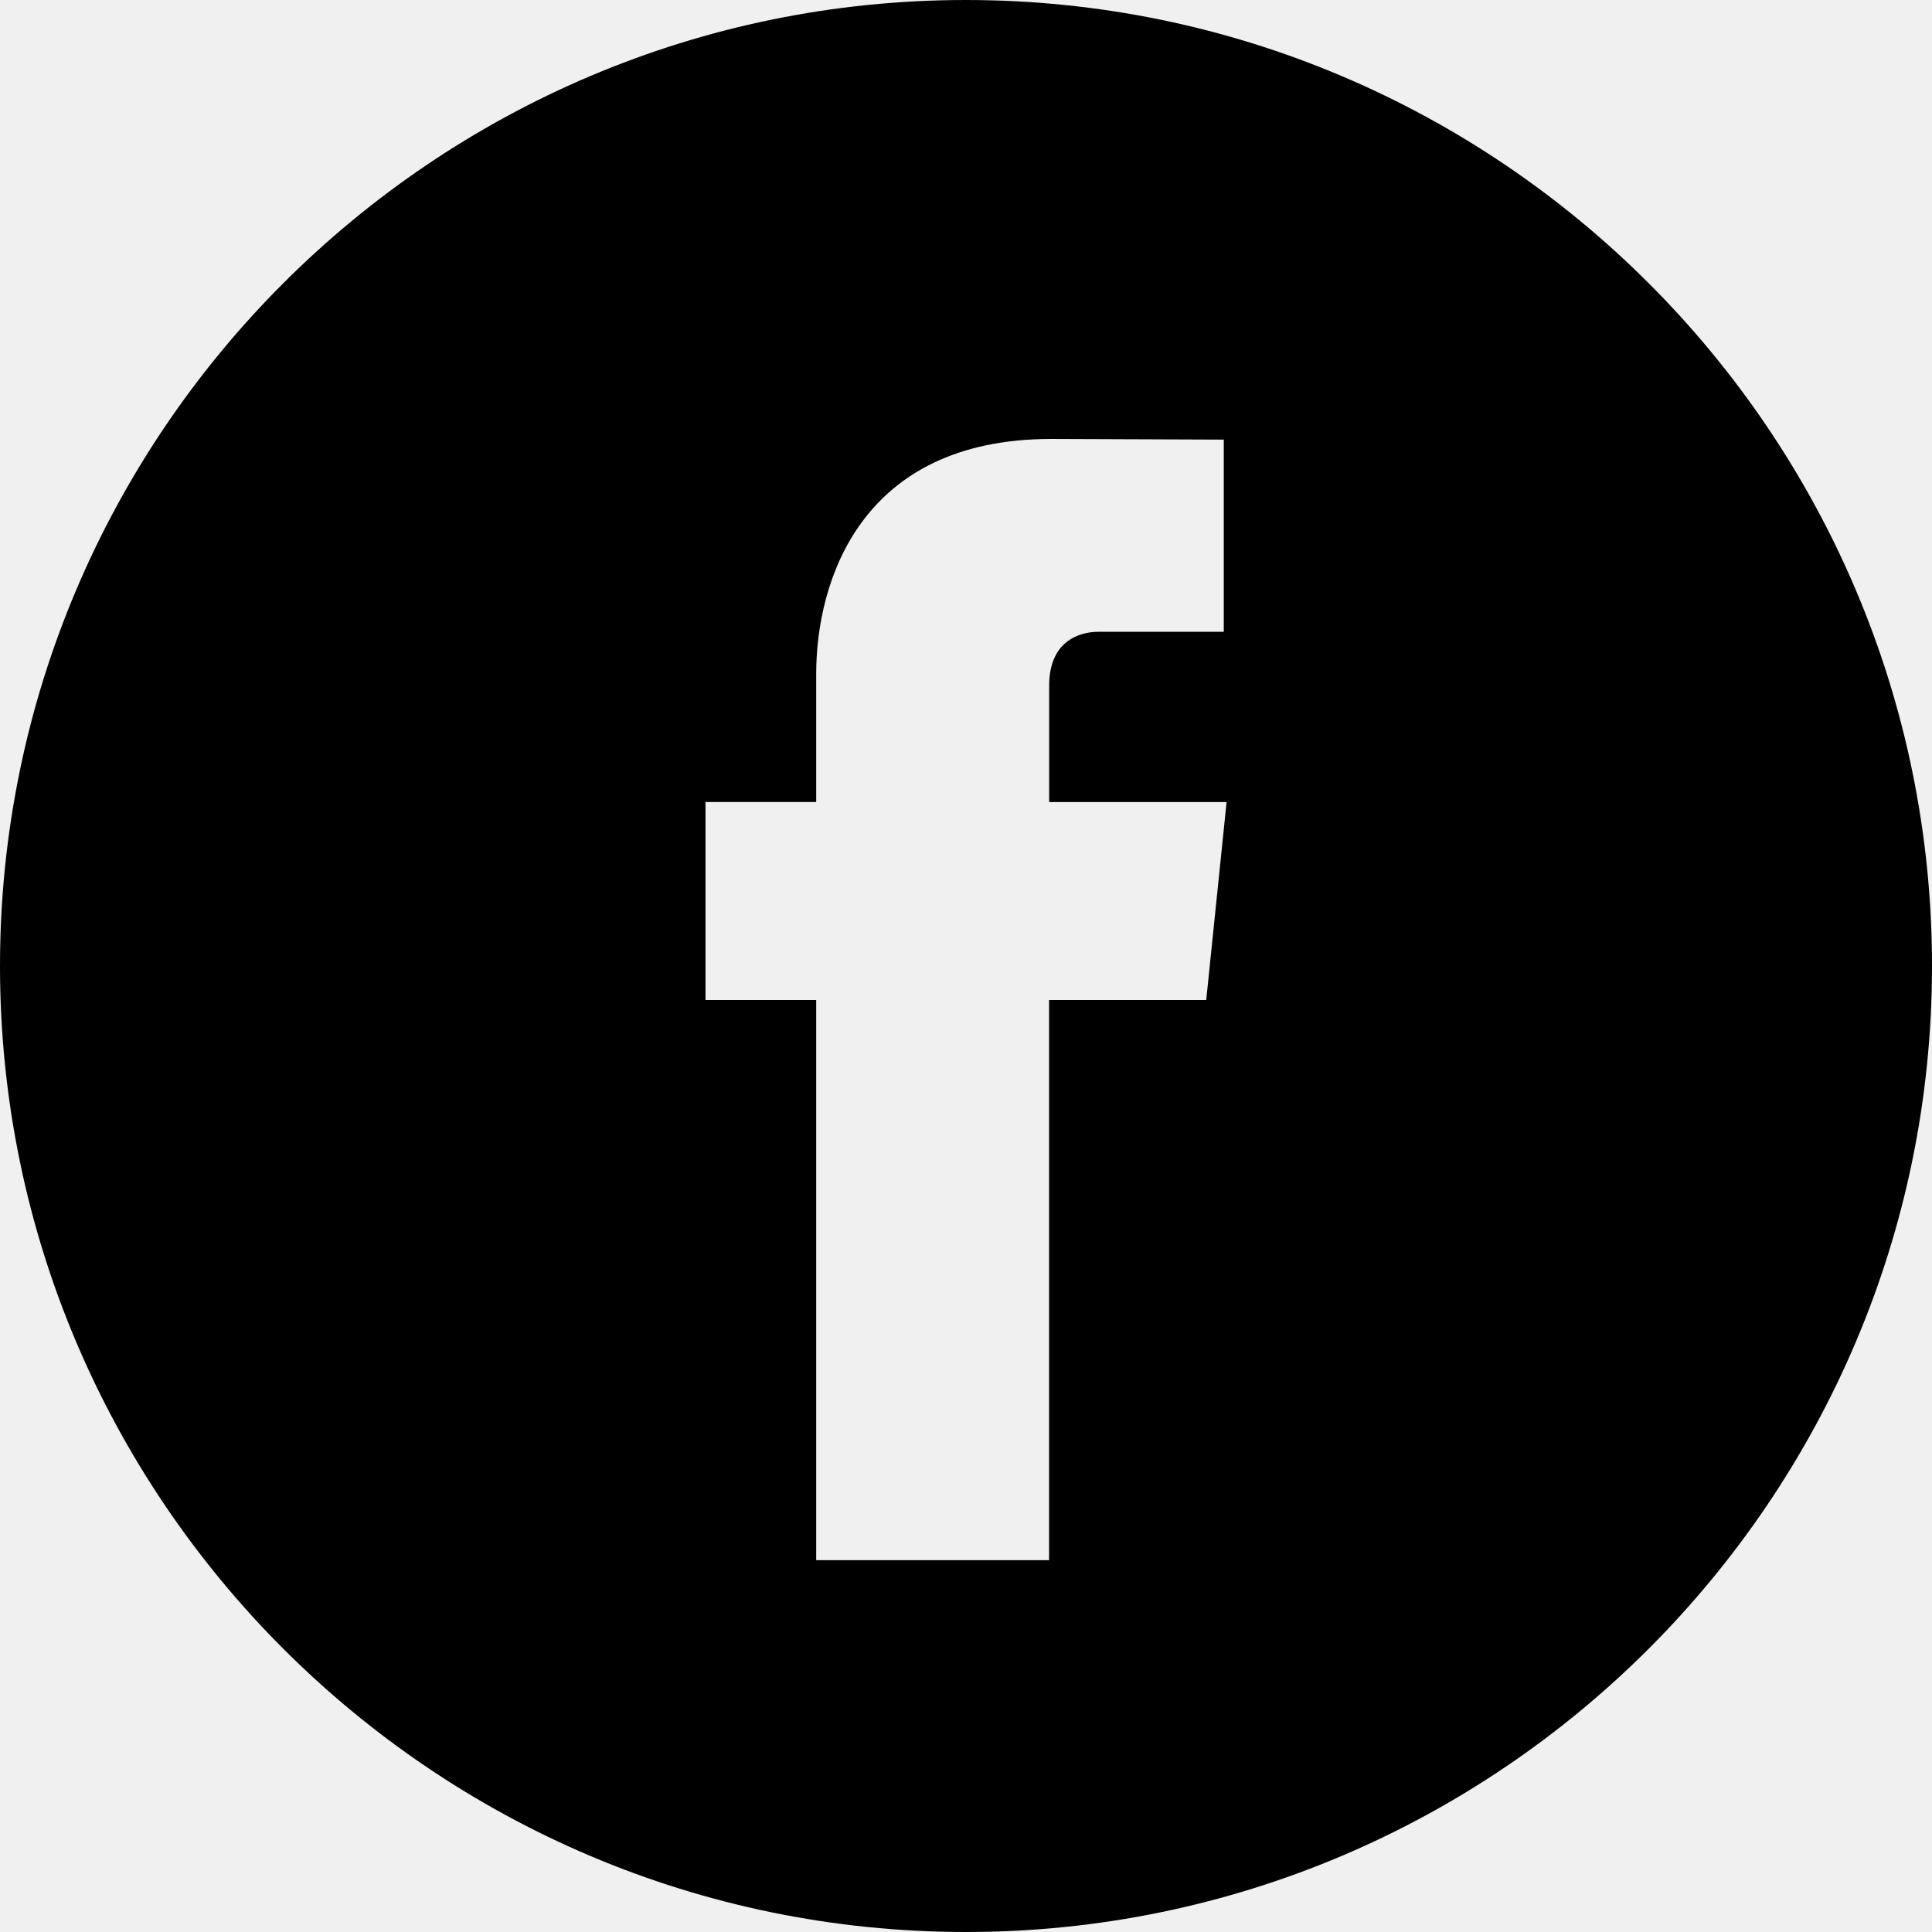
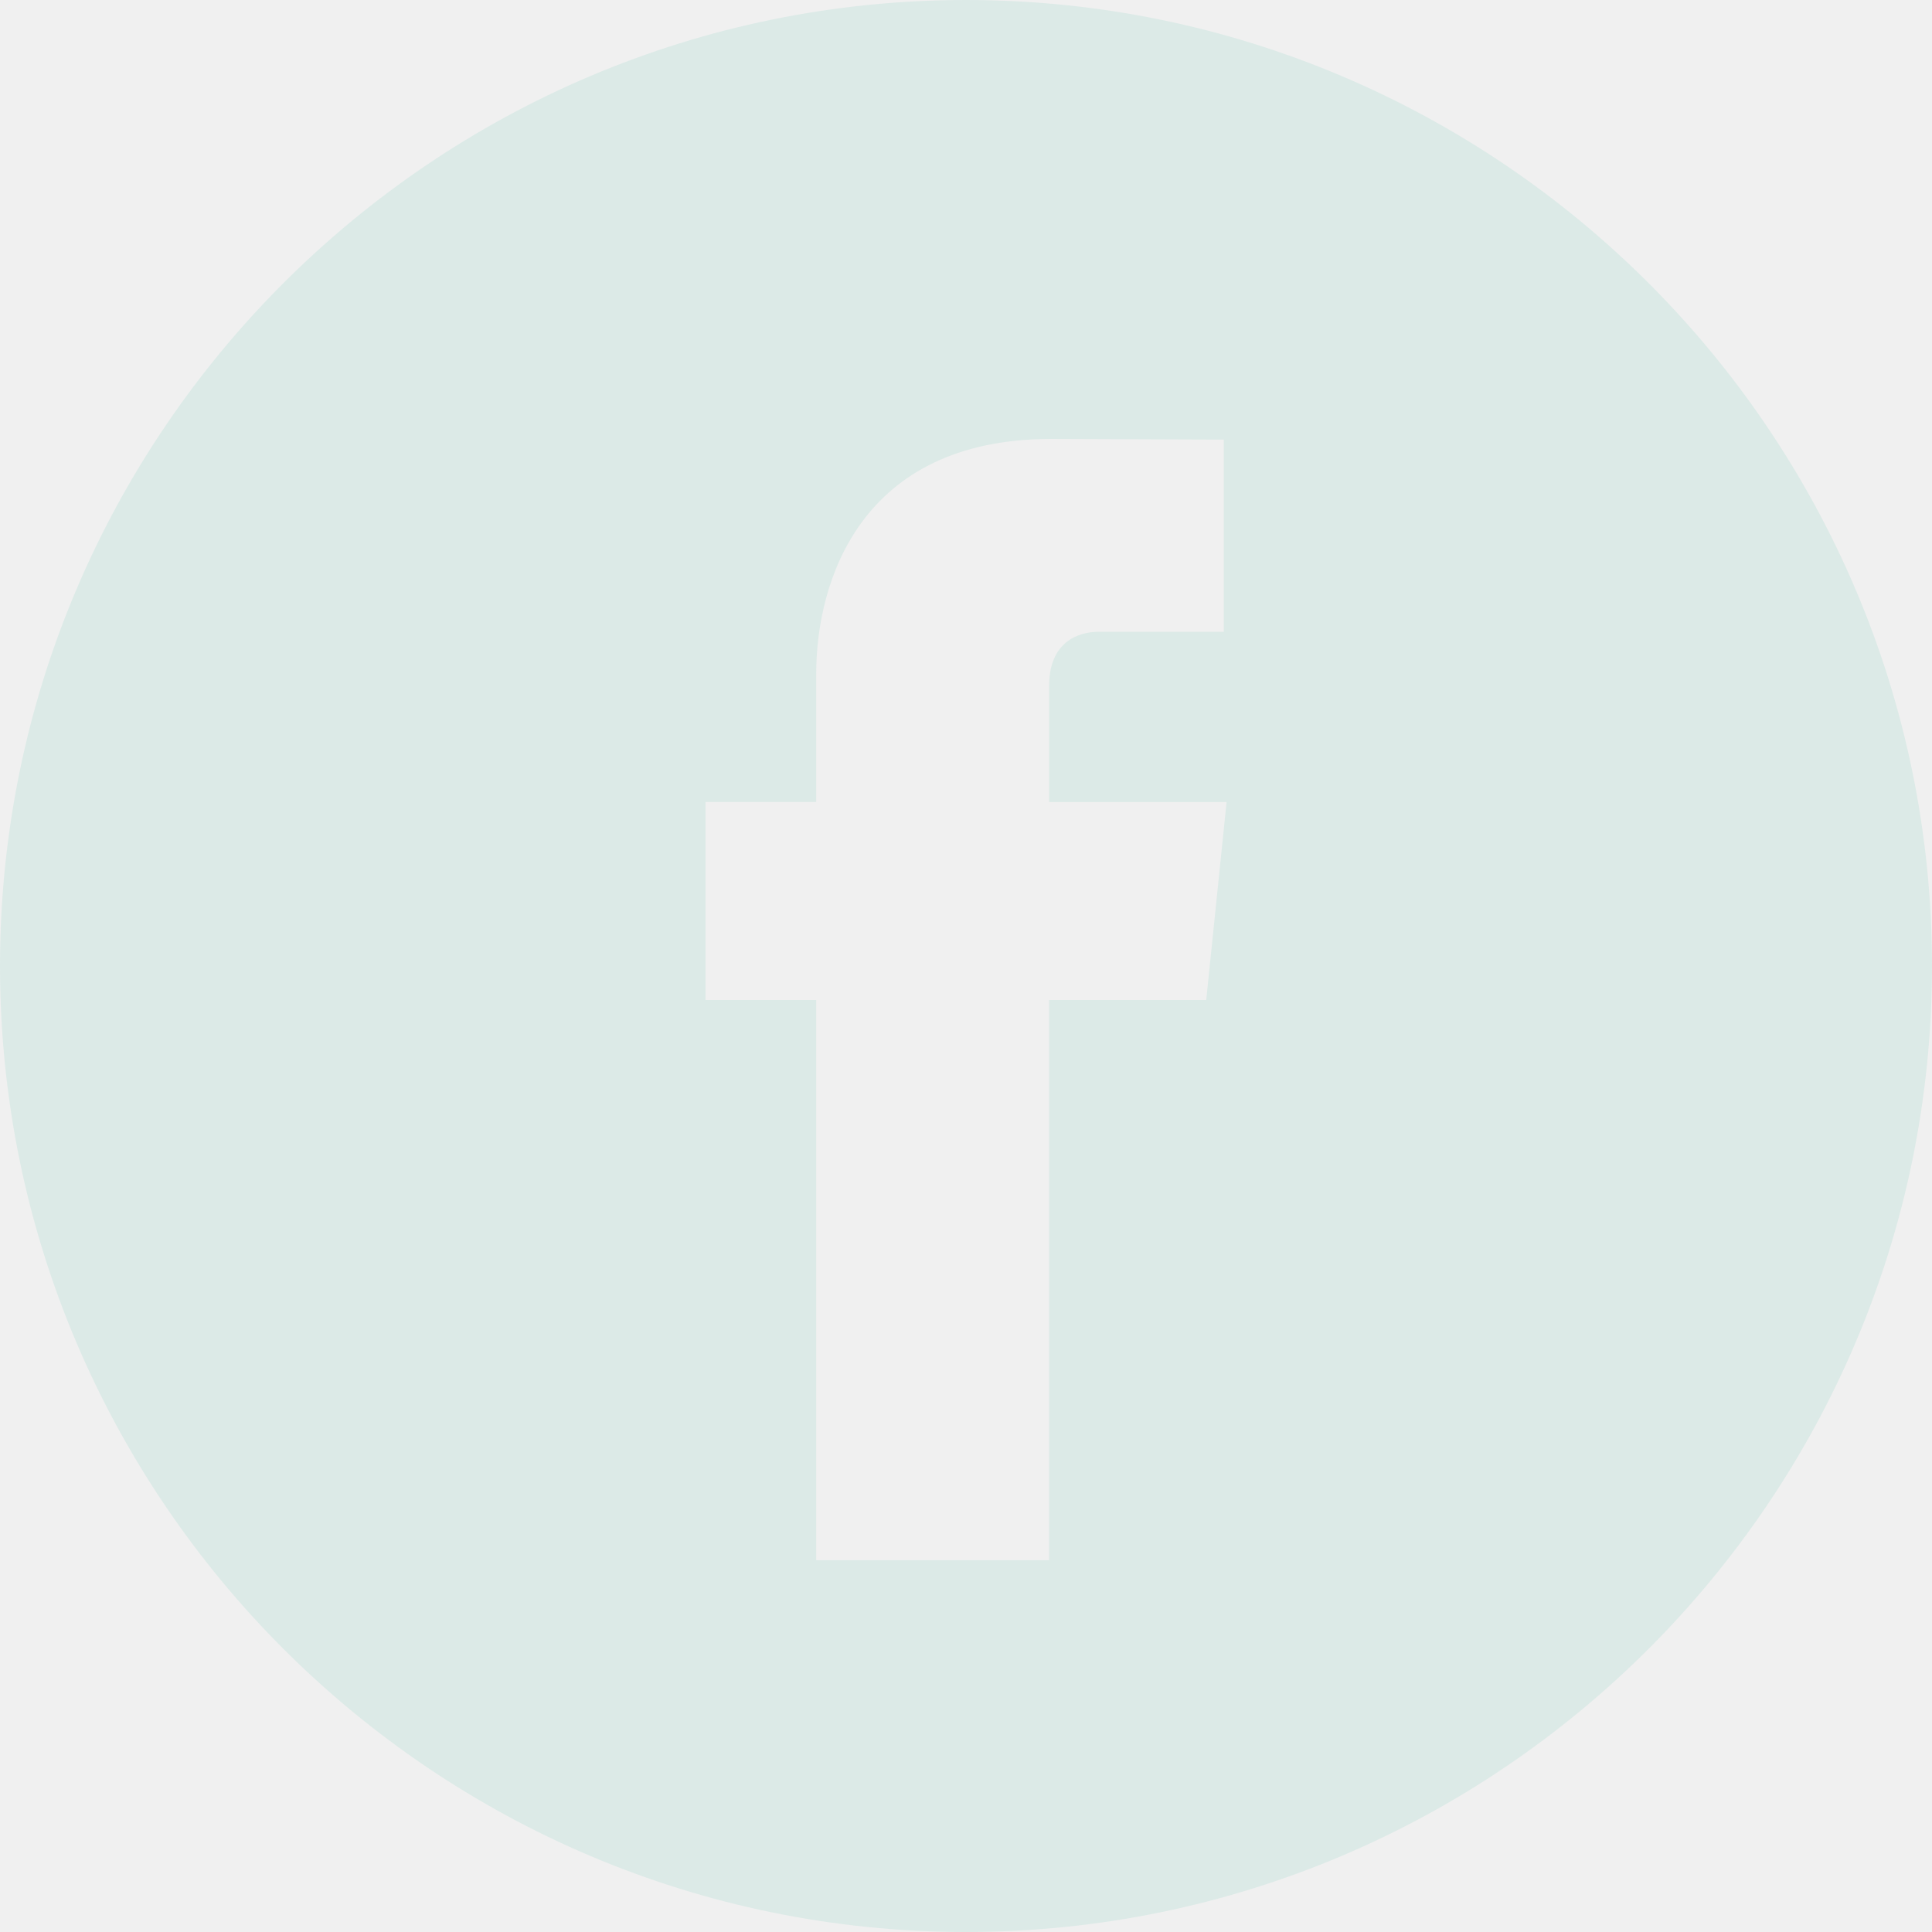
- <svg xmlns="http://www.w3.org/2000/svg" id="Capa_1" enable-background="new 0 0 49.652 49.652" height="512" viewBox="0 0 49.652 49.652" width="512">
-   <g>
-     <g>
-       <path d="m24.826 0c-13.689 0-24.826 11.137-24.826 24.826 0 13.688 11.137 24.826 24.826 24.826 13.688 0 24.826-11.138 24.826-24.826 0-13.689-11.136-24.826-24.826-24.826zm6.174 25.7h-4.039v14.396h-5.985s0-7.866 0-14.396h-2.845v-5.088h2.845v-3.291c0-2.357 1.12-6.04 6.04-6.04l4.435.017v4.939s-2.695 0-3.219 0-1.269.262-1.269 1.386v2.99h4.56z" />
-     </g>
+ <svg xmlns="http://www.w3.org/2000/svg" width="512" height="512" viewBox="0 0 512 512" fill="none">
+   <g clip-path="url(#clip0_511_119)">
+     <path d="M256 0C114.842 0 0 114.842 0 256C0 397.147 114.842 512 256 512C397.147 512 512 397.147 512 256C512 114.842 397.168 0 256 0ZM319.665 265.012H278.016V413.461H216.3C216.3 413.461 216.3 332.348 216.3 265.012H186.963V212.546H216.3V178.61C216.3 154.305 227.849 116.327 278.583 116.327L324.315 116.502V167.432C324.315 167.432 296.525 167.432 291.122 167.432C285.719 167.432 278.036 170.134 278.036 181.724V212.557H325.058L319.665 265.012Z" fill="#DCEAE7" />
  </g>
+   <defs>
+     <clipPath id="clip0_511_119">
+       <rect width="512" height="512" fill="white" />
+     </clipPath>
+   </defs>
</svg>
